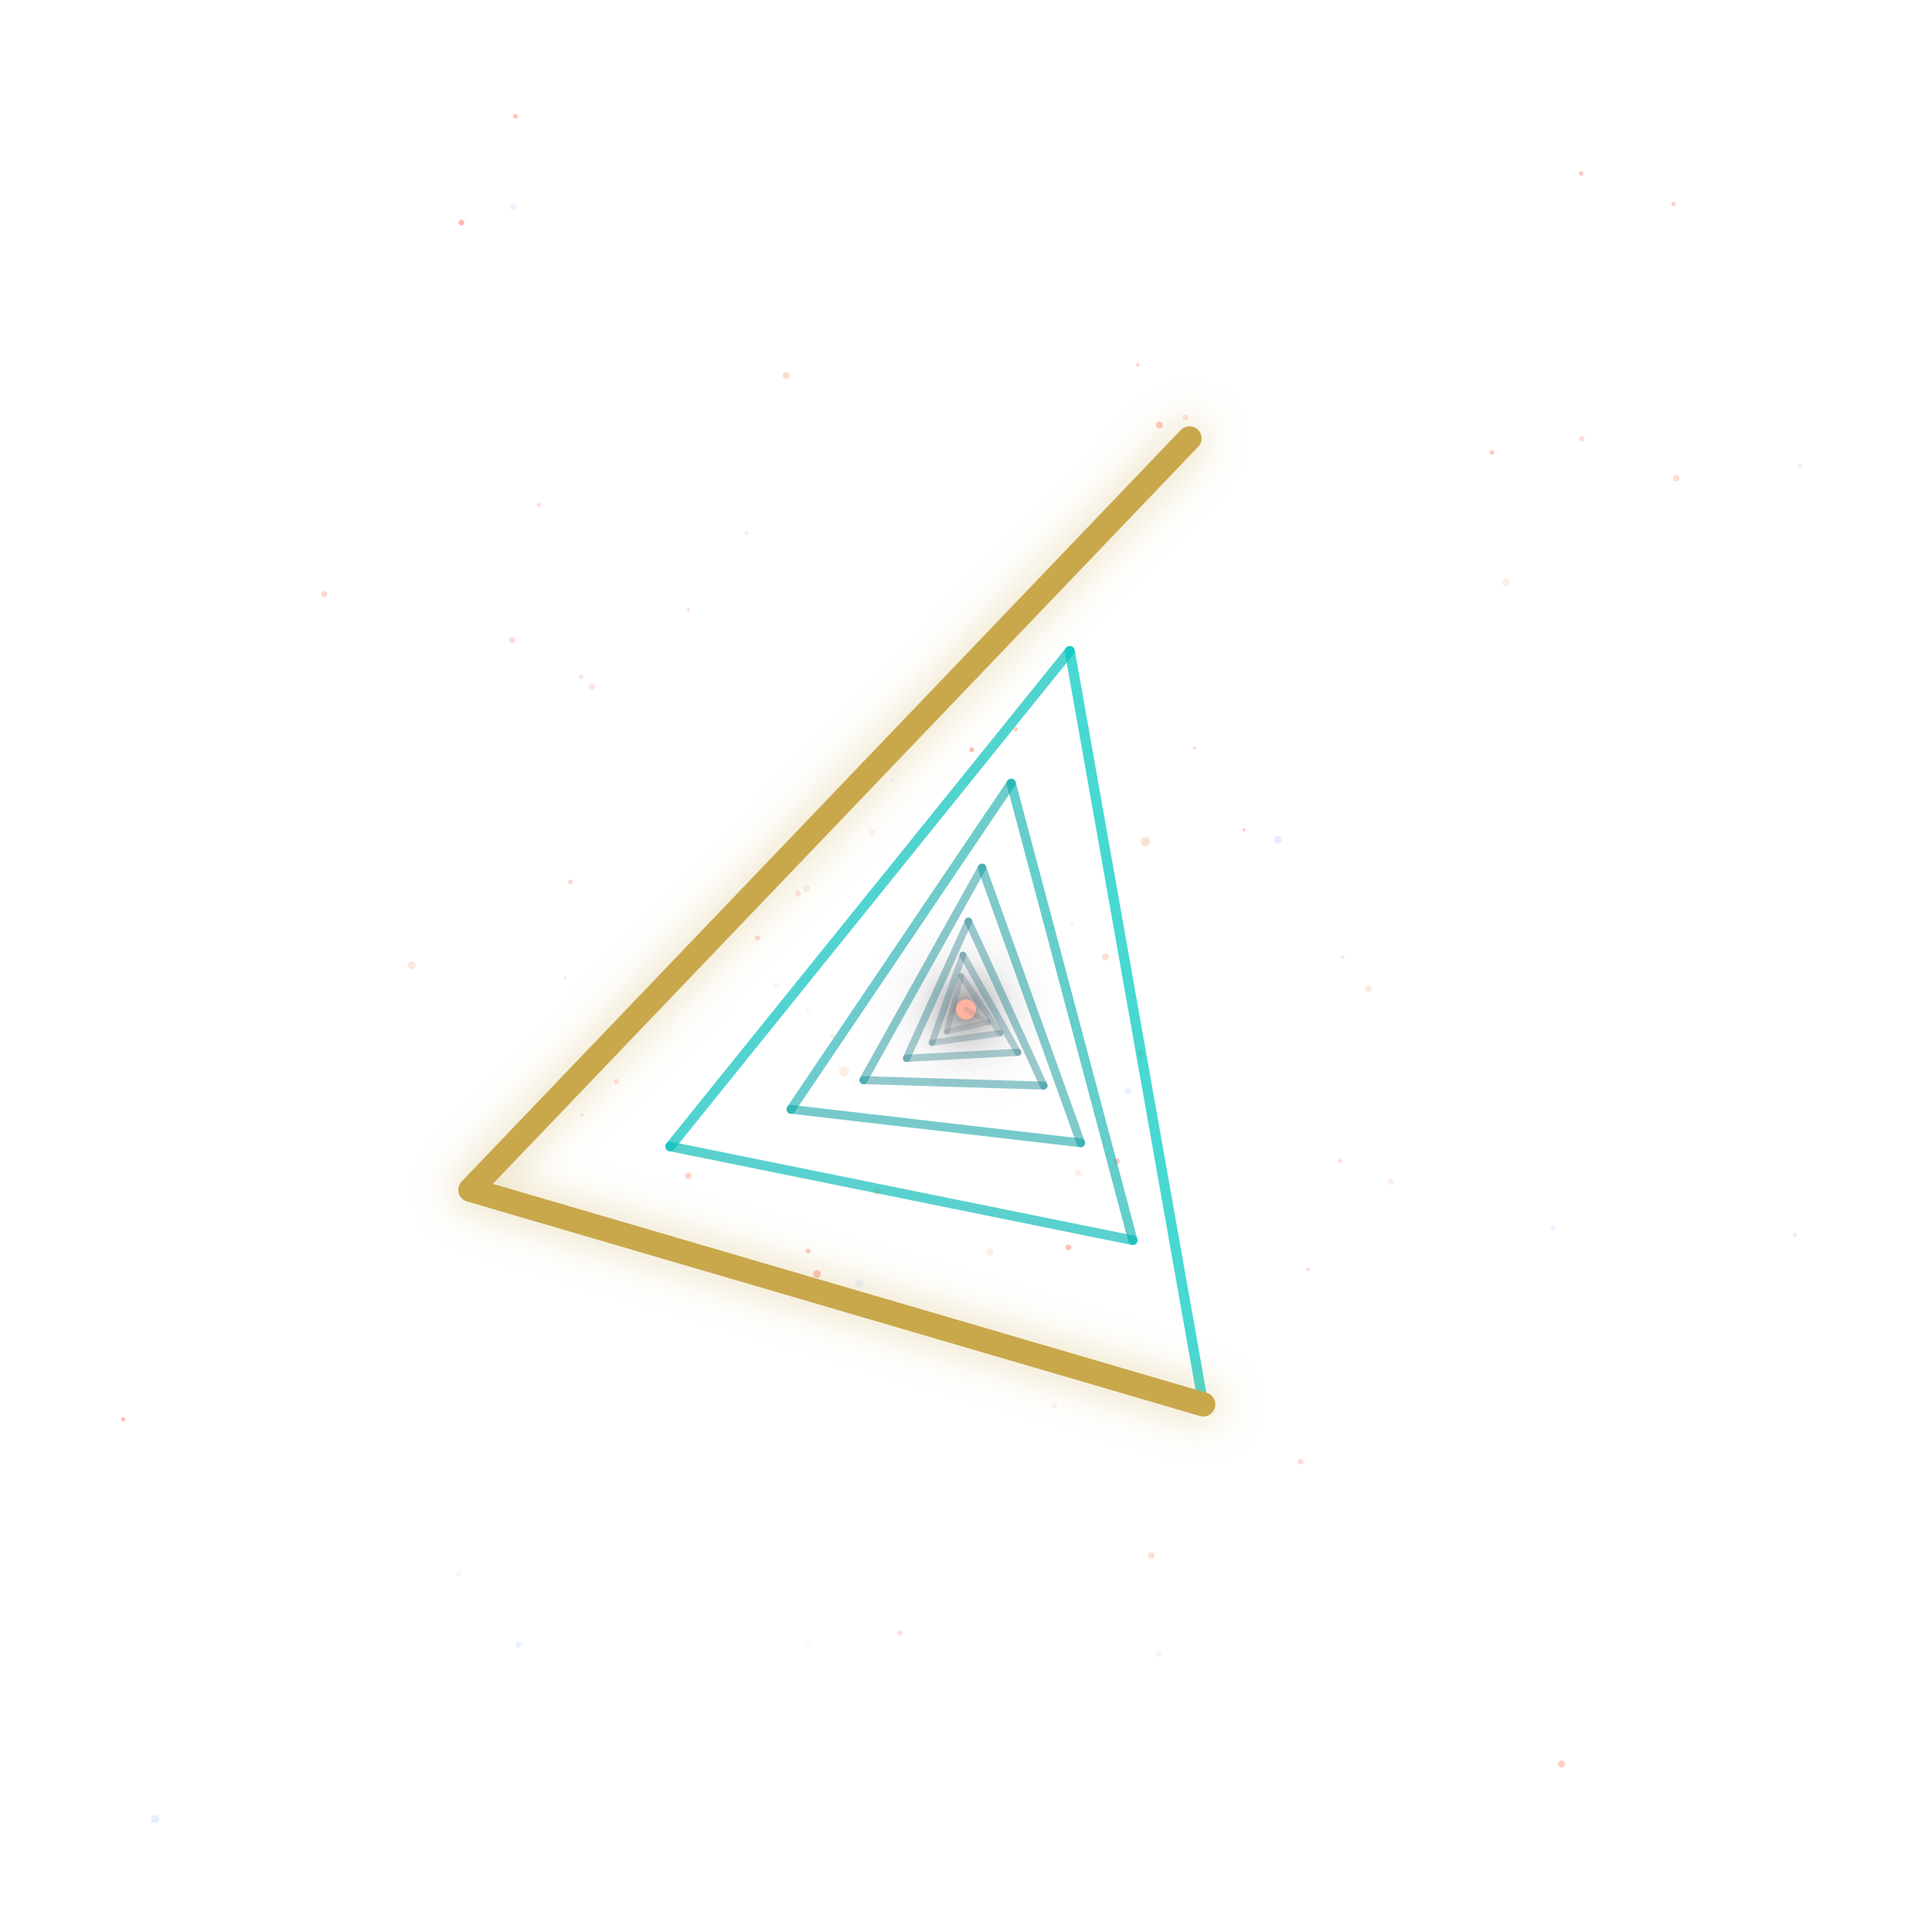
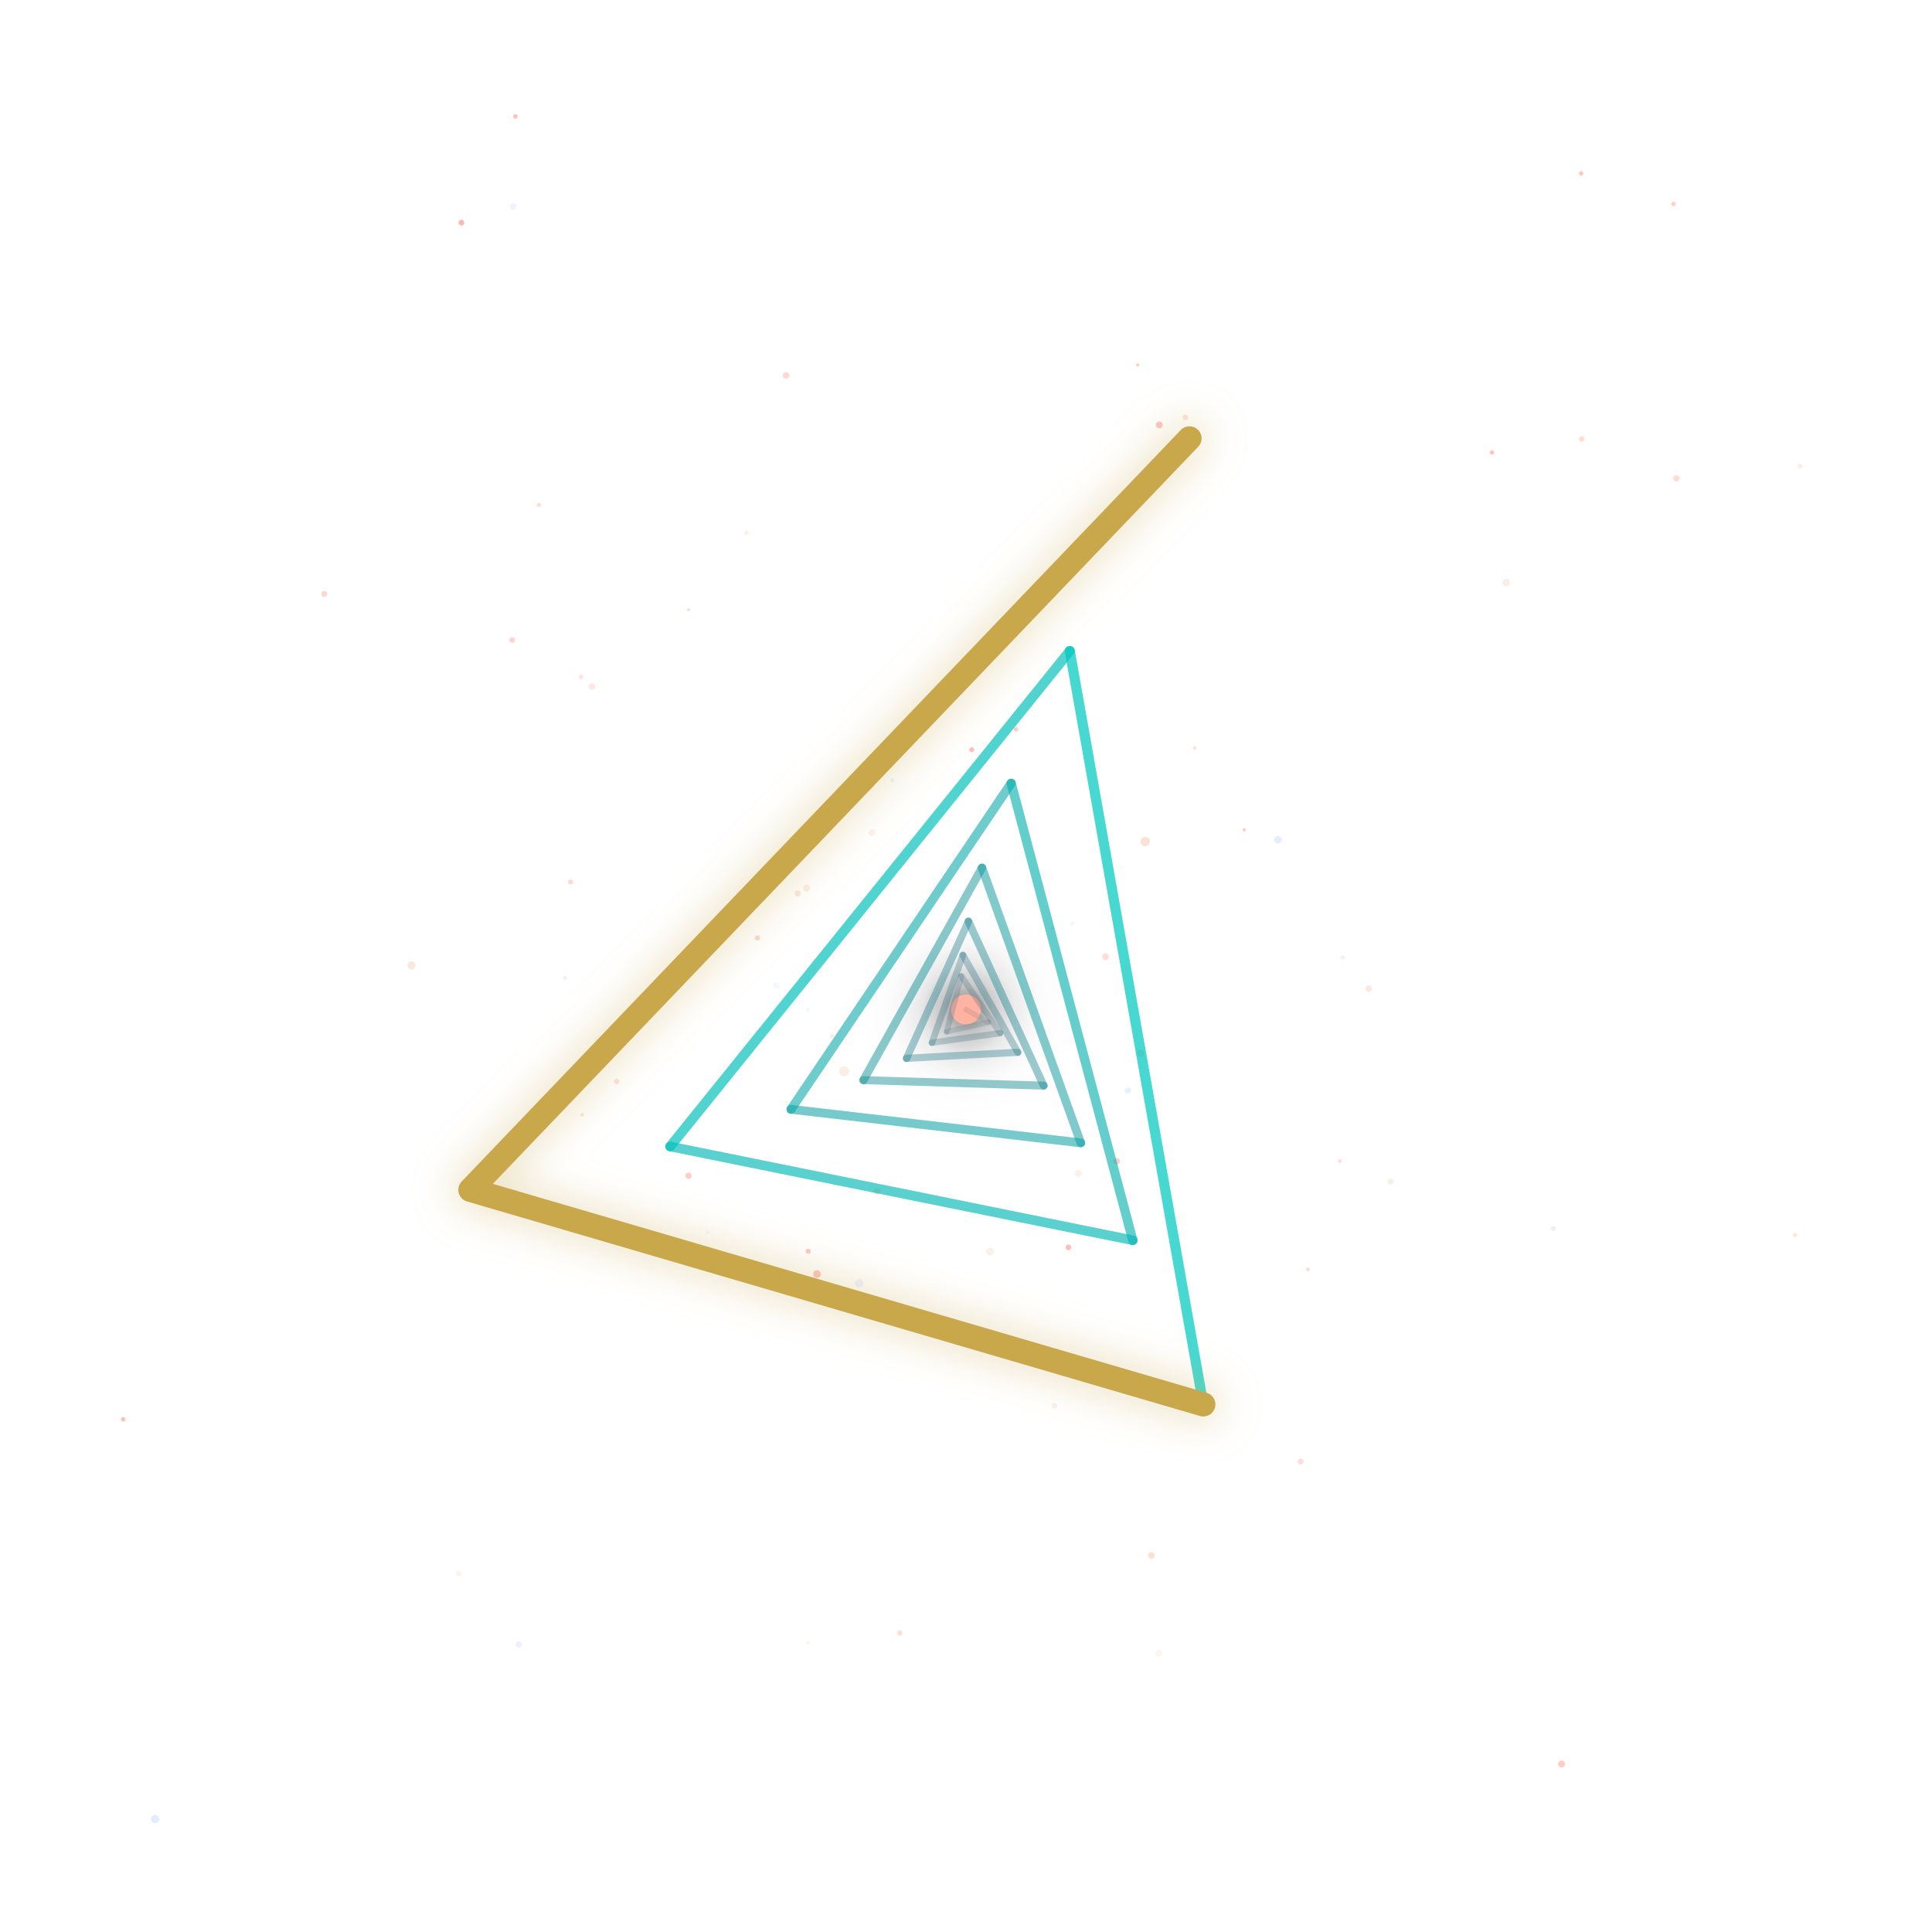
<svg xmlns="http://www.w3.org/2000/svg" viewBox="0 0 800 800" width="800" height="800" role="img" aria-label="Logo: triángulo espiral de conocimiento con nodos en cada vértice y una C final de Christian">
  <defs>
    <radialGradient id="halo-star" cx="50%" cy="50%" r="50%">
      <stop offset="0%" stop-color="currentColor" stop-opacity="0.28" />
      <stop offset="30%" stop-color="currentColor" stop-opacity="0.09" />
      <stop offset="65%" stop-color="currentColor" stop-opacity="0.02" />
      <stop offset="100%" stop-color="currentColor" stop-opacity="0" />
    </radialGradient>
    <radialGradient id="halo-nova" cx="50%" cy="50%" r="50%">
      <stop offset="0%" stop-color="currentColor" stop-opacity="0.16" />
      <stop offset="40%" stop-color="currentColor" stop-opacity="0.05" />
      <stop offset="75%" stop-color="currentColor" stop-opacity="0.01" />
      <stop offset="100%" stop-color="currentColor" stop-opacity="0" />
    </radialGradient>
    <filter id="halo-blur" x="-80%" y="-80%" width="260%" height="260%">
      <feGaussianBlur stdDeviation="8" />
    </filter>
  </defs>
  <g id="logo-background" data-name="Background">
    <circle cx="245.1" cy="284.29" r="1.352" fill="#ffb49e" opacity="0.31" />
    <circle cx="212.09" cy="265.05" r="1.188" fill="#ff6f5e" opacity="0.292" />
    <circle cx="170.4" cy="399.74" r="1.681" fill="#f6d7c4" opacity="0.567" />
    <circle cx="435.66" cy="384.38" r="0.734" fill="#cfe0ff" opacity="0.533" />
    <circle cx="313.64" cy="388.37" r="1.1" fill="#ff8a70" opacity="0.347" />
    <circle cx="436.63" cy="582.11" r="1.141" fill="#f6d7c4" opacity="0.366" />
    <circle cx="694.16" cy="198.06" r="1.318" fill="#ff8a70" opacity="0.304" />
    <circle cx="554.79" cy="480.78" r="0.818" fill="#ffb49e" opacity="0.439" />
    <circle cx="743.2" cy="511.36" r="0.893" fill="#f6d7c4" opacity="0.544" />
    <circle cx="51.02" cy="587.7" r="0.943" fill="#ff8a70" opacity="0.518" />
    <circle cx="480.07" cy="175.95" r="1.426" fill="#ff6f5e" opacity="0.405" />
    <circle cx="241.07" cy="461.62" r="0.741" fill="#ffb49e" opacity="0.358" />
    <circle cx="223.15" cy="209.11" r="0.903" fill="#ffb49e" opacity="0.423" />
    <circle cx="654.72" cy="71.82" r="0.922" fill="#ff6f5e" opacity="0.388" />
    <circle cx="529.22" cy="347.74" r="1.568" fill="#cfe0ff" opacity="0.562" />
    <circle cx="474.25" cy="348.48" r="1.897" fill="#f6d7c4" opacity="0.722" />
    <circle cx="646.62" cy="730.41" r="1.463" fill="#ff8a70" opacity="0.409" />
    <circle cx="134.27" cy="245.98" r="1.234" fill="#ff8a70" opacity="0.346" />
    <circle cx="692.97" cy="84.44" r="0.903" fill="#ff8a70" opacity="0.41" />
    <circle cx="623.7" cy="241.23" r="1.538" fill="#f6d7c4" opacity="0.437" />
    <circle cx="191.06" cy="92.19" r="1.187" fill="#ff6f5e" opacity="0.491" />
    <circle cx="64.21" cy="753.22" r="1.706" fill="#cfe0ff" opacity="0.569" />
    <circle cx="363.15" cy="493.32" r="1.412" fill="#ffb49e" opacity="0.429" />
    <circle cx="654.99" cy="181.72" r="1.143" fill="#ff8a70" opacity="0.288" />
    <circle cx="338.31" cy="527.55" r="1.596" fill="#ff6f5e" opacity="0.41" />
    <circle cx="213.42" cy="48.22" r="0.965" fill="#ff8a70" opacity="0.502" />
    <circle cx="214.76" cy="680.96" r="1.293" fill="#cfe0ff" opacity="0.42" />
    <circle cx="212.58" cy="85.57" r="1.345" fill="#cfe0ff" opacity="0.385" />
    <circle cx="745.34" cy="193.01" r="1.048" fill="#f6d7c4" opacity="0.411" />
    <circle cx="643.19" cy="508.65" r="0.984" fill="#cfe0ff" opacity="0.468" />
    <circle cx="444.03" cy="382.36" r="0.901" fill="#f6d7c4" opacity="0.264" />
    <circle cx="457.75" cy="396.17" r="1.438" fill="#ffb49e" opacity="0.433" />
    <circle cx="468.95" cy="413.04" r="0.904" fill="#f6d7c4" opacity="0.244" />
    <circle cx="472.35" cy="436.26" r="1.433" fill="#ff8a70" opacity="0.341" />
    <circle cx="467.05" cy="451.58" r="1.344" fill="#cfe0ff" opacity="0.455" />
    <circle cx="462.42" cy="480.85" r="1.306" fill="#ff6f5e" opacity="0.362" />
    <circle cx="446.54" cy="485.92" r="1.441" fill="#f6d7c4" opacity="0.379" />
    <circle cx="442.41" cy="516.53" r="1.191" fill="#ff6f5e" opacity="0.434" />
    <circle cx="409.94" cy="518.27" r="1.605" fill="#f6d7c4" opacity="0.353" />
    <circle cx="355.78" cy="531.35" r="1.722" fill="#cfe0ff" opacity="0.398" />
    <circle cx="334.65" cy="518.1" r="1.045" fill="#ff6f5e" opacity="0.385" />
    <circle cx="293.09" cy="510.17" r="0.703" fill="#cfe0ff" opacity="0.252" />
    <circle cx="285.08" cy="486.86" r="1.305" fill="#ff8a70" opacity="0.407" />
    <circle cx="255.33" cy="447.84" r="1.113" fill="#ffb49e" opacity="0.406" />
    <circle cx="233.98" cy="404.9" r="0.702" fill="#ffb49e" opacity="0.291" />
    <circle cx="236.24" cy="365.2" r="1.056" fill="#ff6f5e" opacity="0.259" />
    <circle cx="240.63" cy="280.27" r="0.959" fill="#ffb49e" opacity="0.346" />
    <circle cx="285.09" cy="252.48" r="0.585" fill="#ff8a70" opacity="0.371" />
    <circle cx="309.07" cy="220.67" r="0.903" fill="#f6d7c4" opacity="0.37" />
    <circle cx="325.51" cy="155.46" r="1.377" fill="#ff8a70" opacity="0.323" />
    <circle cx="471.1" cy="151.1" r="0.727" fill="#ff8a70" opacity="0.385" />
    <circle cx="490.8" cy="172.83" r="1.149" fill="#ffb49e" opacity="0.404" />
    <circle cx="617.79" cy="187.37" r="0.899" fill="#ff6f5e" opacity="0.416" />
    <circle cx="349.52" cy="443.61" r="2.081" fill="#f6d7c4" opacity="0.436" />
    <circle cx="344.69" cy="429.09" r="0.864" fill="#ffb49e" opacity="0.262" />
    <circle cx="334.48" cy="418.19" r="0.799" fill="#cfe0ff" opacity="0.259" />
    <circle cx="321.53" cy="407.97" r="1.32" fill="#cfe0ff" opacity="0.231" />
    <circle cx="330.33" cy="369.96" r="1.236" fill="#ff8a70" opacity="0.234" />
    <circle cx="333.99" cy="367.78" r="1.458" fill="#f6d7c4" opacity="0.438" />
    <circle cx="361.13" cy="344.72" r="1.437" fill="#f6d7c4" opacity="0.293" />
    <circle cx="369.37" cy="323.1" r="0.829" fill="#cfe0ff" opacity="0.338" />
    <circle cx="402.37" cy="310.43" r="1.044" fill="#ff6f5e" opacity="0.436" />
    <circle cx="420.67" cy="302" r="0.972" fill="#ff8a70" opacity="0.419" />
    <circle cx="450.93" cy="301.71" r="1.112" fill="#f6d7c4" opacity="0.267" />
    <circle cx="494.63" cy="309.74" r="0.707" fill="#ff8a70" opacity="0.303" />
    <circle cx="515.2" cy="343.59" r="0.666" fill="#ff8a70" opacity="0.447" />
    <circle cx="555.96" cy="396.41" r="0.927" fill="#cfe0ff" opacity="0.435" />
    <circle cx="566.69" cy="409.36" r="1.293" fill="#ffb49e" opacity="0.308" />
    <circle cx="575.8" cy="489.24" r="1.232" fill="#f6d7c4" opacity="0.42" />
    <circle cx="541.55" cy="525.64" r="0.75" fill="#ff6f5e" opacity="0.272" />
    <circle cx="538.55" cy="605.2" r="1.208" fill="#ff6f5e" opacity="0.238" />
    <circle cx="476.76" cy="644.1" r="1.374" fill="#ffb49e" opacity="0.423" />
    <circle cx="479.91" cy="684.61" r="1.422" fill="#f6d7c4" opacity="0.261" />
    <circle cx="372.59" cy="676.19" r="1.067" fill="#ff8a70" opacity="0.283" />
    <circle cx="334.6" cy="680.11" r="0.632" fill="#f6d7c4" opacity="0.305" />
    <circle cx="189.9" cy="651.58" r="1.162" fill="#f6d7c4" opacity="0.266" />
  </g>
  <g id="logo-star-0" data-name="star 0">
    <circle cx="400" cy="418" r="44.8" fill="url(#halo-nova)" color="#ffb3a0" />
    <circle cx="400" cy="418" r="26.6" fill="url(#halo-nova)" color="#ffb3a0" />
-     <circle cx="400" cy="418" r="22.68" fill="url(#halo-star)" color="#ffb3a0" />
-     <circle cx="400" cy="418" r="4.2" fill="#ffb3a0" opacity="1" />
+     <circle cx="400" cy="418" r="31" fill="url(#halo-star)" color="#ffb3a0" />
+     <circle cx="400" cy="418" r="6.2" fill="#ffb3a0" opacity="1" />
  </g>
  <g id="logo-spiral" data-name="Spiral" stroke-linecap="round" fill="none">
    <line x1="400" y1="418" x2="409.22" y2="423.3" stroke="rgb(22,50,79)" stroke-width="2.2" opacity="0.1" />
    <line x1="409.22" y1="423.3" x2="392.03" y2="427.2" stroke="rgb(21,58,85)" stroke-width="2.311" opacity="0.134" />
    <line x1="392.03" y1="427.2" x2="398.03" y2="404.21" stroke="rgb(20,67,92)" stroke-width="2.422" opacity="0.169" />
    <line x1="398.03" y1="404.21" x2="414.14" y2="427.8" stroke="rgb(18,75,98)" stroke-width="2.533" opacity="0.203" />
    <line x1="414.14" y1="427.8" x2="385.9" y2="431.75" stroke="rgb(17,84,104)" stroke-width="2.644" opacity="0.238" />
    <line x1="385.9" y1="431.75" x2="398.71" y2="395.49" stroke="rgb(16,92,110)" stroke-width="2.756" opacity="0.272" />
    <line x1="398.71" y1="395.49" x2="421.45" y2="435.74" stroke="rgb(15,100,117)" stroke-width="2.867" opacity="0.307" />
    <line x1="421.45" y1="435.74" x2="375.38" y2="438.23" stroke="rgb(13,109,123)" stroke-width="2.978" opacity="0.341" />
    <line x1="375.38" y1="438.23" x2="401.01" y2="381.54" stroke="rgb(12,117,129)" stroke-width="3.089" opacity="0.376" />
    <line x1="401.01" y1="381.54" x2="432.16" y2="449.54" stroke="rgb(11,126,136)" stroke-width="3.2" opacity="0.41" />
    <line x1="432.16" y1="449.54" x2="357.54" y2="447.25" stroke="rgb(10,134,142)" stroke-width="3.311" opacity="0.444" />
    <line x1="357.54" y1="447.25" x2="406.62" y2="359.35" stroke="rgb(9,142,148)" stroke-width="3.422" opacity="0.479" />
    <line x1="406.62" y1="359.35" x2="447.53" y2="473.24" stroke="rgb(7,151,154)" stroke-width="3.533" opacity="0.513" />
    <line x1="447.53" y1="473.24" x2="327.54" y2="459.34" stroke="rgb(6,159,161)" stroke-width="3.644" opacity="0.548" />
    <line x1="327.54" y1="459.34" x2="418.7" y2="324.35" stroke="rgb(5,167,167)" stroke-width="3.756" opacity="0.582" />
    <line x1="418.7" y1="324.35" x2="469.07" y2="513.57" stroke="rgb(4,176,173)" stroke-width="3.867" opacity="0.617" />
    <line x1="469.07" y1="513.57" x2="277.52" y2="474.73" stroke="rgb(2,184,179)" stroke-width="3.978" opacity="0.651" />
    <line x1="277.52" y1="474.73" x2="442.97" y2="269.58" stroke="rgb(1,193,186)" stroke-width="4.089" opacity="0.686" />
    <line x1="442.97" y1="269.58" x2="498.26" y2="581.54" stroke="rgb(0,201,192)" stroke-width="4.2" opacity="0.72" />
  </g>
  <g id="logo-c-triespiral" data-name="C TriSpiral" fill="none" stroke-linecap="round" stroke-linejoin="round">
    <path d="M 498.262 581.535 L 194.776 492.696 L 492.54 181.524" stroke="#c9a84c" stroke-width="16" opacity="0.3" filter="url(#halo-blur)" />
    <path d="M 498.262 581.535 L 194.776 492.696 L 492.54 181.524" stroke="#c9a84c" stroke-width="10" opacity="1" />
  </g>
</svg>
